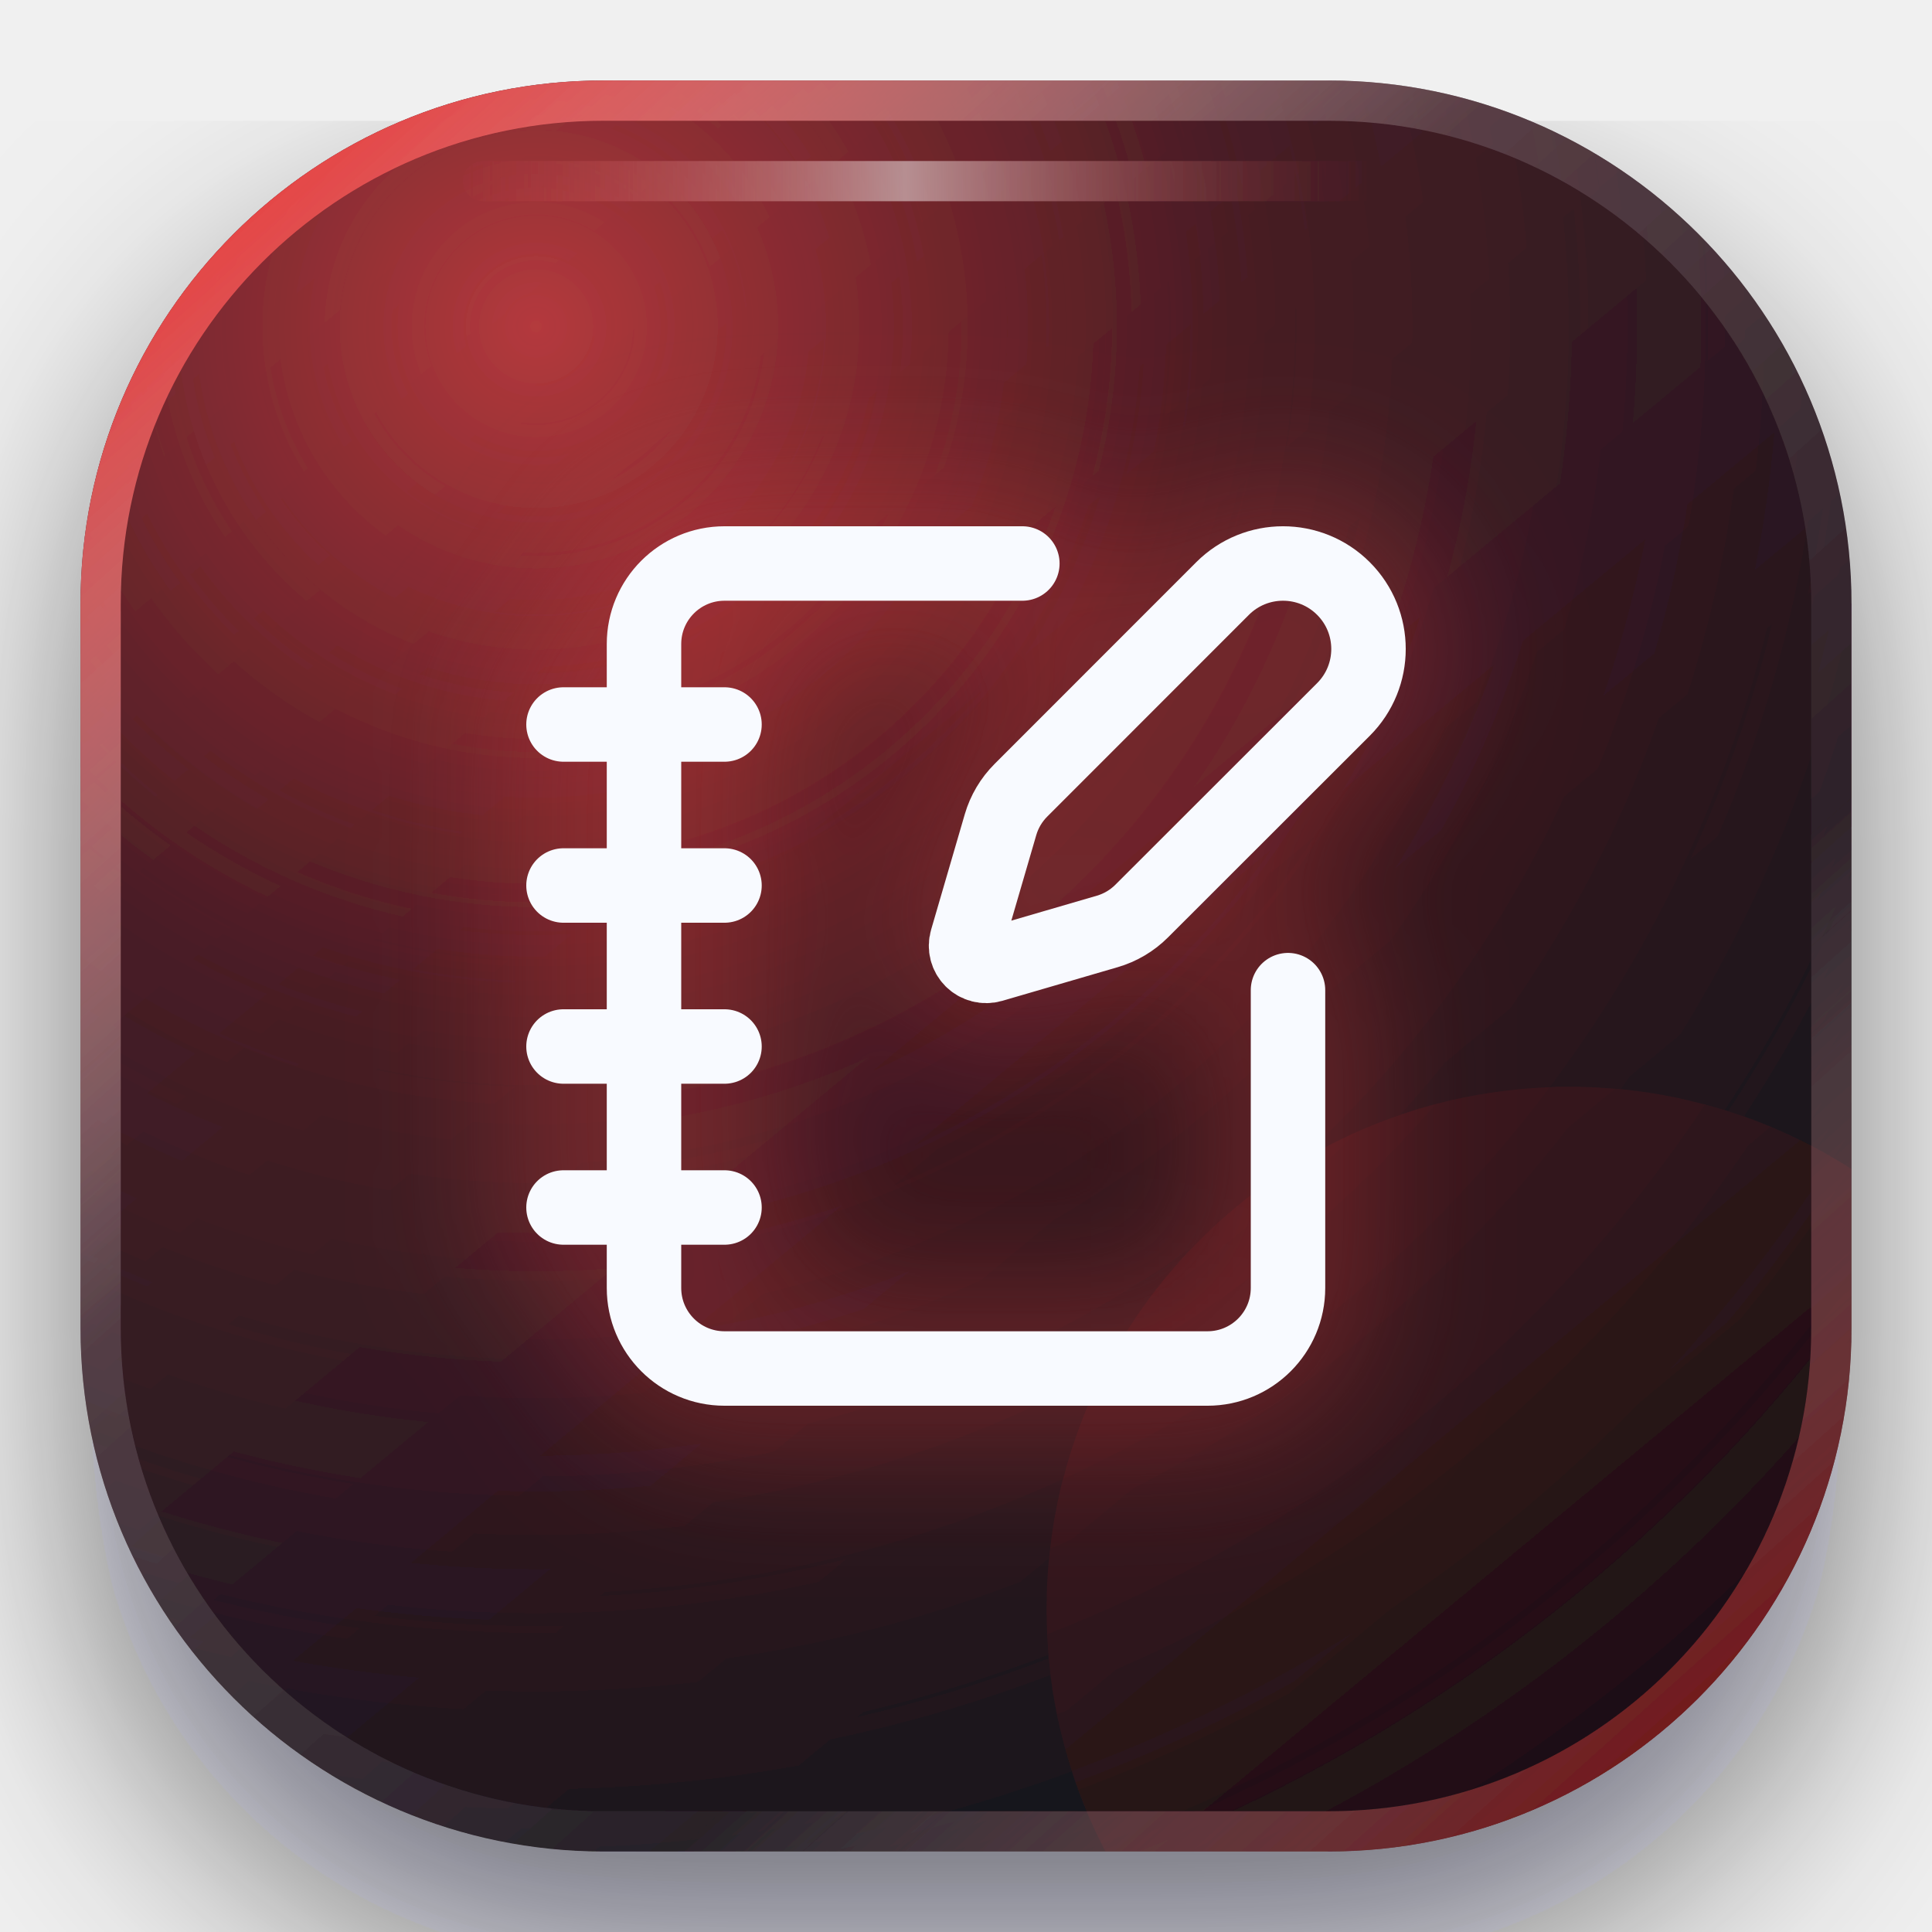
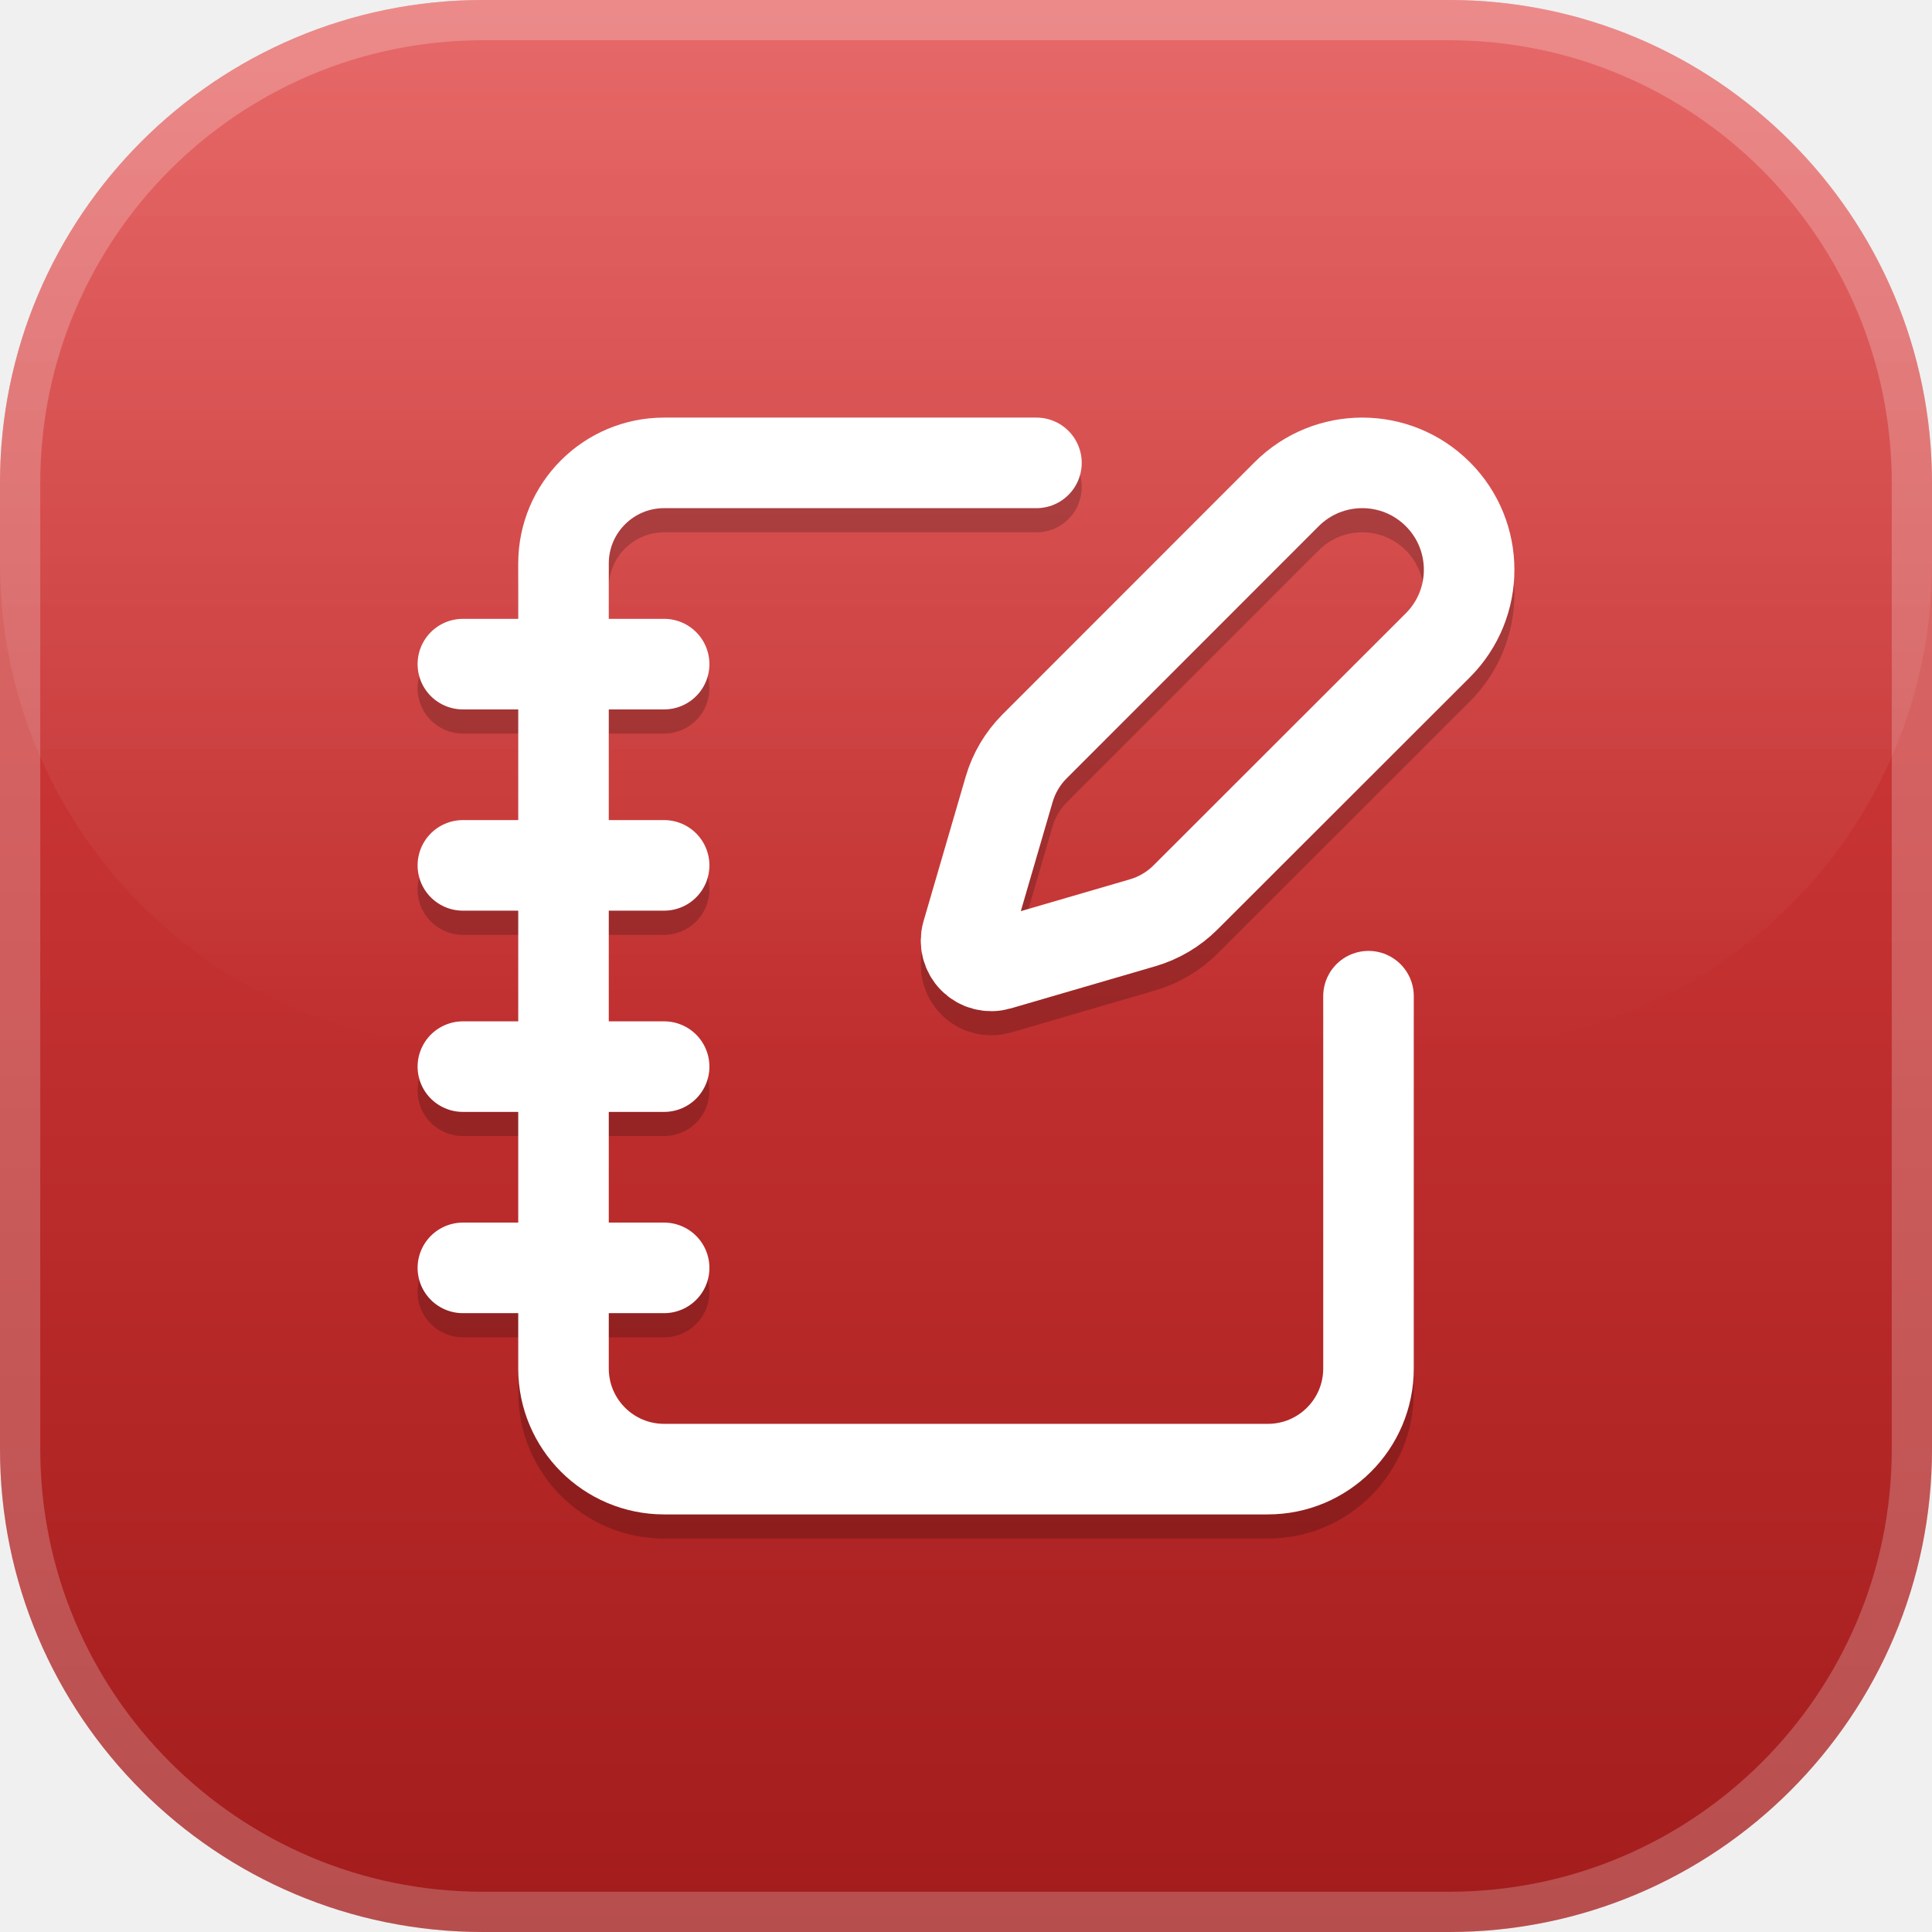
<svg xmlns="http://www.w3.org/2000/svg" width="48" height="48" viewBox="0 0 48 48" fill="none">
  <defs>
-     <linearGradient id="surface" x1="7" y1="4" x2="41" y2="45" gradientUnits="userSpaceOnUse">
-       <stop stop-color="#202330" />
-       <stop offset="0.52" stop-color="#151821" />
-       <stop offset="1" stop-color="#0D0F16" />
+     <linearGradient id="tint" x1="24" y1="0" x2="24" y2="48" gradientUnits="userSpaceOnUse">
+       <stop stop-color="#e14444" />
+       <stop offset="1" stop-color="#a31c1c" />
    </linearGradient>
-     <radialGradient id="glow" cx="0" cy="0" r="1" gradientUnits="userSpaceOnUse" gradientTransform="translate(13 8) rotate(43) scale(44)">
-       <stop stop-color="#ef4444" stop-opacity="0.72" />
-       <stop offset="0.42" stop-color="#b91c1c" stop-opacity="0.28" />
-       <stop offset="1" stop-color="#b91c1c" stop-opacity="0" />
-     </radialGradient>
-     <linearGradient id="edge" x1="7" y1="4" x2="42" y2="43" gradientUnits="userSpaceOnUse">
-       <stop stop-color="#ef4444" stop-opacity="0.92" />
-       <stop offset="0.36" stop-color="#FFFFFF" stop-opacity="0.15" />
-       <stop offset="0.72" stop-color="#FFFFFF" stop-opacity="0.05" />
-       <stop offset="1" stop-color="#b91c1c" stop-opacity="0.55" />
+     <linearGradient id="sheen" x1="24" y1="0" x2="24" y2="26" gradientUnits="userSpaceOnUse">
+       <stop stop-color="#FFFFFF" stop-opacity="0.2" />
+       <stop offset="1" stop-color="#FFFFFF" stop-opacity="0" />
    </linearGradient>
-     <linearGradient id="top-line" x1="11" y1="5" x2="34" y2="5" gradientUnits="userSpaceOnUse">
-       <stop stop-color="#ef4444" stop-opacity="0" />
-       <stop offset="0.5" stop-color="#FFFFFF" stop-opacity="0.48" />
-       <stop offset="1" stop-color="#ef4444" stop-opacity="0" />
-     </linearGradient>
-     <filter id="shadow" x="-30%" y="-30%" width="160%" height="170%">
-       <feDropShadow dx="0" dy="3" stdDeviation="3" flood-color="#02030A" flood-opacity="0.52" />
-     </filter>
-     <filter id="glyph-glow" x="-50%" y="-50%" width="200%" height="200%">
-       <feGaussianBlur stdDeviation="1.7" />
-     </filter>
-     <clipPath id="clip">
-       <rect x="2" y="2" width="44" height="44" rx="13" />
-     </clipPath>
  </defs>
-   <g filter="url(#shadow)">
-     <rect x="2" y="2" width="44" height="44" rx="13" fill="url(#surface)" />
-     <g clip-path="url(#clip)">
-       <rect x="2" y="2" width="44" height="44" fill="url(#glow)" />
-       <circle cx="39" cy="40" r="13" fill="#b91c1c" fill-opacity="0.1" />
-     </g>
-     <rect x="2.5" y="2.5" width="43" height="43" rx="12.5" stroke="url(#edge)" />
-     <path d="M12 4.5H34" stroke="url(#top-line)" stroke-linecap="round" />
-   </g>
-   <g transform="translate(12 12)" stroke="#ef4444" stroke-width="4" stroke-linecap="round" stroke-linejoin="round" opacity="0.28" filter="url(#glyph-glow)">
+   <rect width="48" height="48" rx="12" fill="url(#tint)" />
+   <rect width="48" height="26" rx="12" fill="url(#sheen)" />
+   <rect x="0.5" y="0.5" width="47" height="47" rx="11.5" stroke="#FFFFFF" stroke-opacity="0.22" />
+   <g transform="translate(9 9.6) scale(1.25)" stroke="#000000" stroke-opacity="0.2" stroke-width="1.8" stroke-linecap="round" stroke-linejoin="round">
    <path d="M13.4 2H6a2 2 0 0 0-2 2v16a2 2 0 0 0 2 2h12a2 2 0 0 0 2-2v-7.4" />
    <path d="M2 6h4" />
    <path d="M2 10h4" />
    <path d="M2 14h4" />
    <path d="M2 18h4" />
    <path d="M21.378 5.626a1 1 0 1 0-3.004-3.004l-5.01 5.012a2 2 0 0 0-.506.854l-.837 2.87a.5.5 0 0 0 .62.62l2.87-.837a2 2 0 0 0 .854-.506z" />
  </g>
-   <g transform="translate(12 12)" stroke="#F8FAFF" stroke-width="1.85" stroke-linecap="round" stroke-linejoin="round">
+   <g transform="translate(9 9) scale(1.25)" stroke="#FFFFFF" stroke-width="1.8" stroke-linecap="round" stroke-linejoin="round">
    <path d="M13.4 2H6a2 2 0 0 0-2 2v16a2 2 0 0 0 2 2h12a2 2 0 0 0 2-2v-7.4" />
    <path d="M2 6h4" />
    <path d="M2 10h4" />
    <path d="M2 14h4" />
    <path d="M2 18h4" />
    <path d="M21.378 5.626a1 1 0 1 0-3.004-3.004l-5.01 5.012a2 2 0 0 0-.506.854l-.837 2.87a.5.5 0 0 0 .62.62l2.87-.837a2 2 0 0 0 .854-.506z" />
  </g>
</svg>
